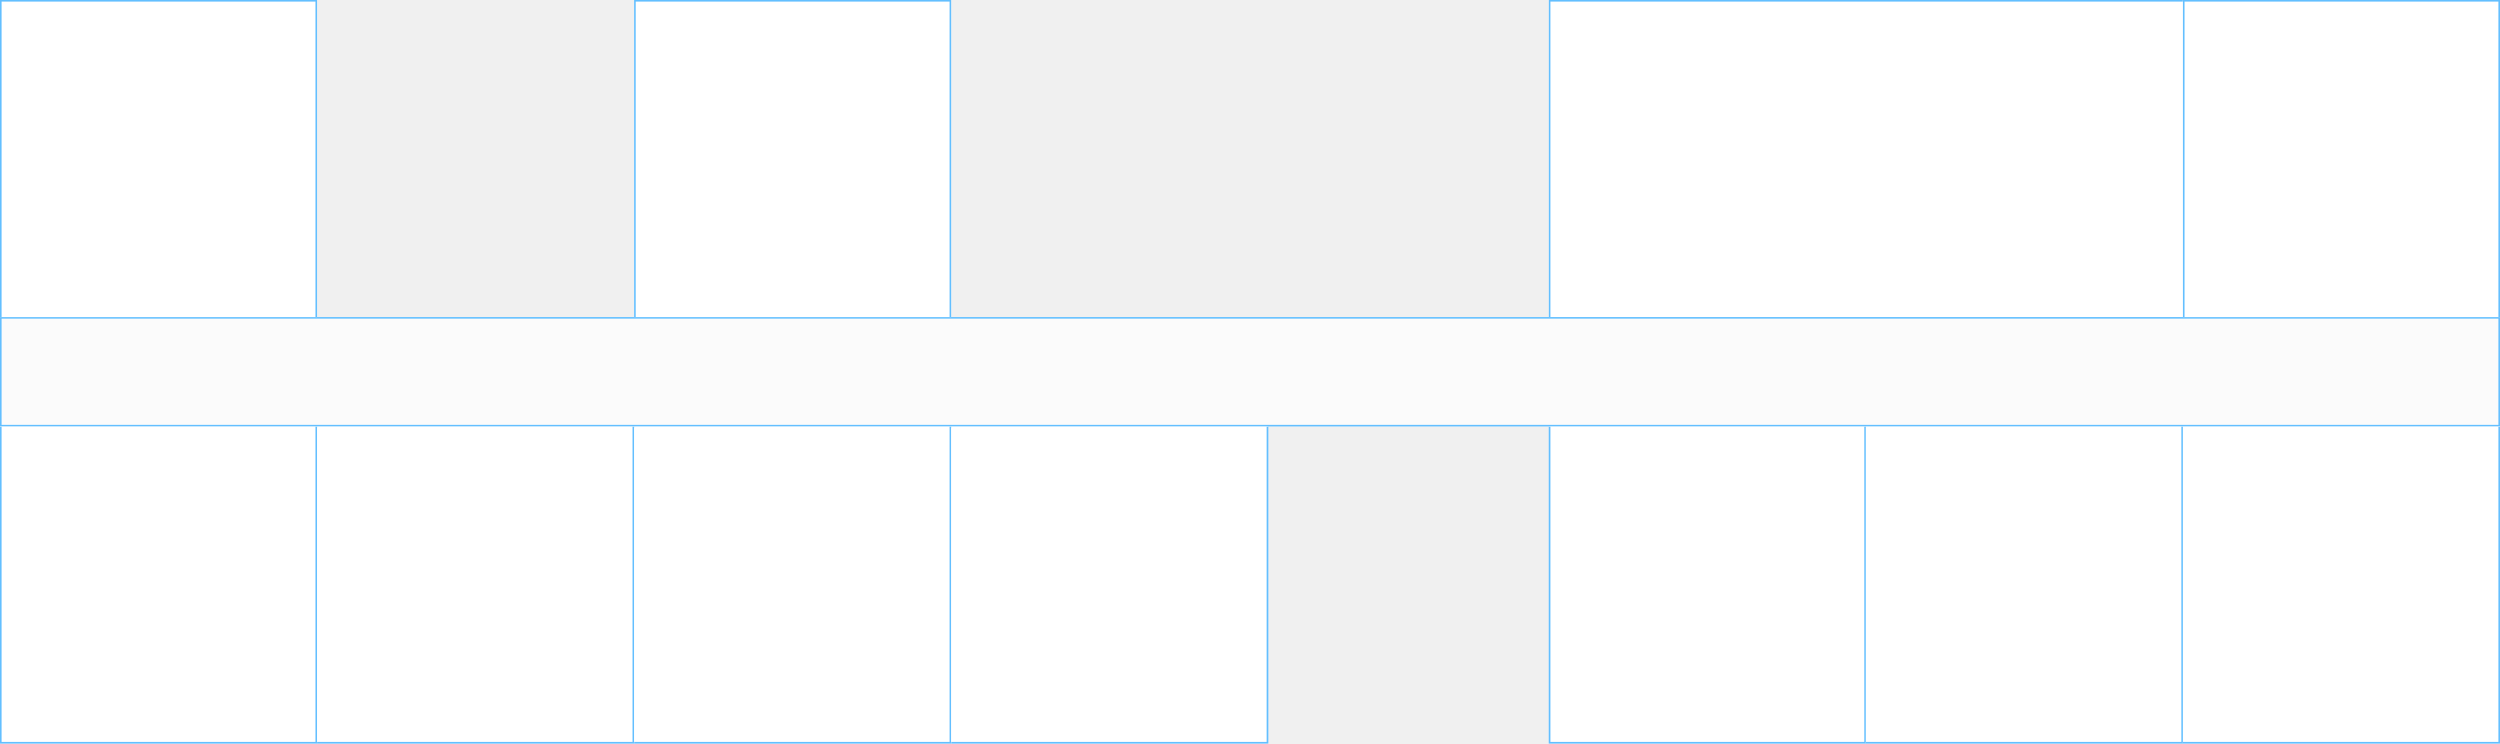
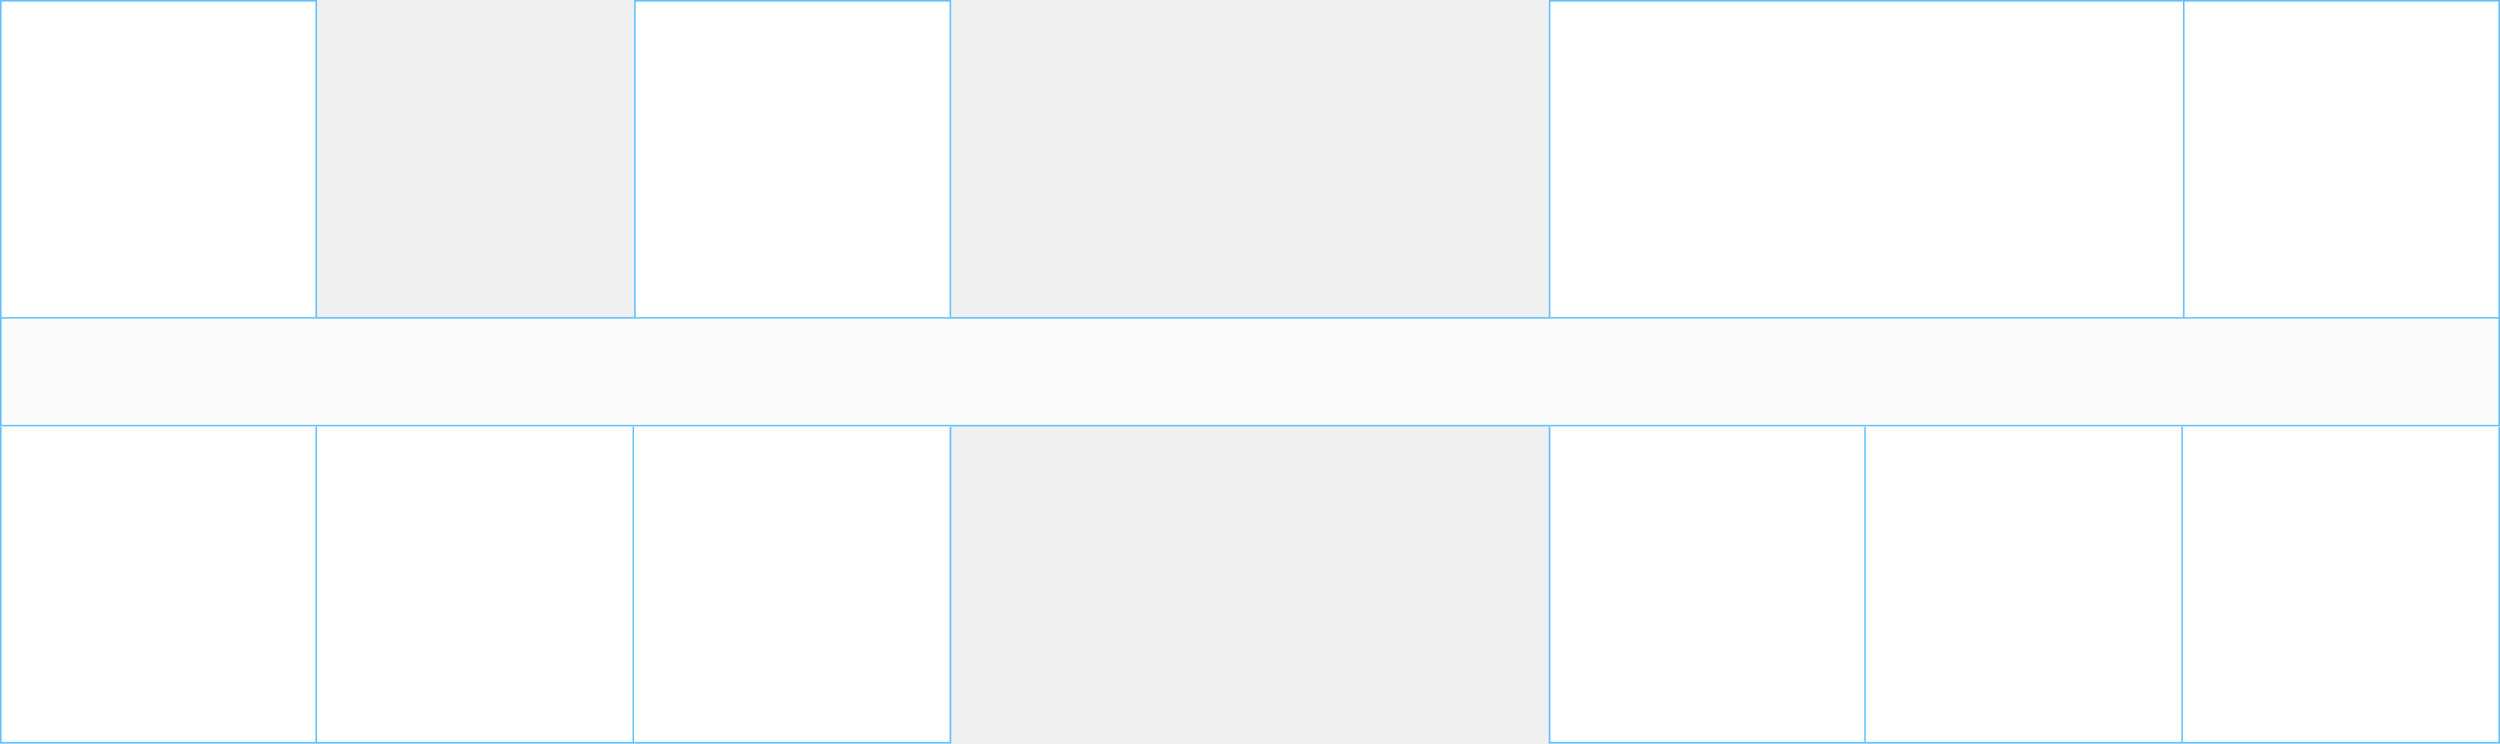
<svg xmlns="http://www.w3.org/2000/svg" width="1577" height="469" viewBox="0 0 1577 469" fill="none">
-   <mask id="path-1-inside-1_9728_203" fill="white">
+   <mask id="path-1-inside-1_9728_221" fill="white">
+     <path d="M0 200H1577V269H0V200Z" />
+   </mask>
+   <path d="M0 200H1577V269H0V200Z" fill="#FBFBFB" />
+   <path d="M0 200V199H-1V200H0ZM1577 200H1578V199H1577V200ZM1577 269V270H1578V269H1577ZM0 269H-1V270H0V269ZM0 200V201H1577V200V199H0V200ZM1577 200H1576V269H1577H1578V200H1577ZM1577 269V268H0V269V270H1577V269ZM0 269H1V200H0H-1V269H0Z" fill="#63BFFF" mask="url(#path-1-inside-1_9728_221)" />
+   <rect x="977.5" y="269.5" width="599" height="199" stroke="#63BFFF" />
+   <mask id="path-4-inside-2_9728_221" fill="white">
+     <path d="M977 269H1177V469H977V269Z" />
+   </mask>
+   <path d="M977 269H1177V469H977V269Z" fill="white" />
+   <path d="M1177 469V470H1178V469H1177ZM977 469H976V470H977V469ZM1177 269H1176V469H1177H1178V269H1177ZM1177 469V468H977V469V470H1177V469ZM977 469H978V269H977H976V469H977Z" fill="#63BFFF" mask="url(#path-4-inside-2_9728_221)" />
+   <mask id="path-6-inside-3_9728_221" fill="white">
+     <path d="M1177 269H1377V469H1177V269Z" />
+   </mask>
+   <path d="M1177 269H1377V469H1177V269Z" fill="white" />
+   <path d="M1377 469V470H1378V469H1377ZM1377 269H1376V469H1377H1378V269H1377ZM1377 469V468H1177V469V470H1377V469Z" fill="#63BFFF" mask="url(#path-6-inside-3_9728_221)" />
+   <mask id="path-8-inside-4_9728_221" fill="white">
+     <path d="M1377 269H1577V469H1377V269Z" />
+   </mask>
+   <path d="M1377 269H1577V469H1377V269Z" fill="white" />
+   <path d="M1577 469V470H1578V469H1577ZM1577 269H1576V469H1577H1578V269H1577ZM1577 469V468H1377V469V470H1577V469Z" fill="#63BFFF" mask="url(#path-8-inside-4_9728_221)" />
+   <rect x="0.5" y="269.5" width="599" height="199" stroke="#63BFFF" />
+   <mask id="path-11-inside-5_9728_221" fill="white">
+     <path d="M0 269H200V469H0V269Z" />
+   </mask>
+   <path d="M0 269H200V469H0V269Z" fill="white" />
+   <path d="M200 469V470H201V469H200ZM0 469H-1V470H0V469ZM200 269H199V469H200H201V269H200ZM200 469V468H0V469V470H200V469ZM0 469H1V269H0H-1V469H0Z" fill="#63BFFF" mask="url(#path-11-inside-5_9728_221)" />
+   <mask id="path-13-inside-6_9728_221" fill="white">
+     <path d="M200 269H400V469H200V269Z" />
+   </mask>
+   <path d="M200 269H400V469H200V269Z" fill="white" />
+   <path d="M400 469V470H401V469H400ZM400 269H399V469H400H401V269H400ZM400 469V468H200V469V470H400V469Z" fill="#63BFFF" mask="url(#path-13-inside-6_9728_221)" />
+   <mask id="path-15-inside-7_9728_221" fill="white">
+     <path d="M400 269H600V469H400V269Z" />
+   </mask>
+   <path d="M400 269H600V469H400V269Z" fill="white" />
+   <path d="M600 469V470H601V469H600ZM600 269H599V469H600H601V269H600ZM600 469V468H400V469V470H600V469Z" fill="#63BFFF" mask="url(#path-15-inside-7_9728_221)" />
+   <mask id="path-17-inside-8_9728_221" fill="white">
+     <path d="M0 0H200V200H0V0Z" />
+   </mask>
+   <path d="M0 0H200V200H0V0Z" fill="white" />
+   <path d="M0 0V-1H-1V0H0ZM200 0H201V-1H200V0ZM0 0V1H200V0V-1H0V0ZM200 0H199V200H200H201V0H200ZM0 200H1V0H0H-1V200H0Z" fill="#63BFFF" mask="url(#path-17-inside-8_9728_221)" />
+   <mask id="path-19-inside-9_9728_221" fill="white">
+     <path d="M400 0H600V200H400V0Z" />
+   </mask>
+   <path d="M400 0H600V200H400V0Z" fill="white" />
+   <path d="M400 0V-1H399V0H400ZM600 0H601V-1H600V0ZM400 0V1H600V0V-1H400V0ZM600 0H599V200H600H601V0H600ZM400 200H401V0H400H399V200H400Z" fill="#63BFFF" mask="url(#path-19-inside-9_9728_221)" />
+   <mask id="path-21-inside-10_9728_221" fill="white">
    <path d="M1377 0L977 0V200L1377 200V0Z" />
  </mask>
  <path d="M1377 0L977 0V200L1377 200V0Z" fill="white" />
-   <path d="M977 0L976 0V-1L977 -1V0ZM1377 0V1L977 1V0V-1L1377 -1V0ZM977 0L978 0V200H977H976V0L977 0Z" fill="#63BFFF" mask="url(#path-1-inside-1_9728_203)" />
-   <mask id="path-3-inside-2_9728_203" fill="white">
-     <path d="M0 200H1577V269H0V200Z" />
-   </mask>
-   <path d="M0 200H1577V269H0V200Z" fill="#FBFBFB" />
-   <path d="M0 200V199H-1V200H0ZM1577 200H1578V199H1577V200ZM1577 269V270H1578V269H1577ZM0 269H-1V270H0V269ZM0 200V201H1577V200V199H0V200ZM1577 200H1576V269H1577H1578V200H1577ZM1577 269V268H0V269V270H1577V269ZM0 269H1V200H0H-1V269H0Z" fill="#63BFFF" mask="url(#path-3-inside-2_9728_203)" />
-   <rect x="977.5" y="269.5" width="599" height="199" stroke="#63BFFF" />
-   <mask id="path-6-inside-3_9728_203" fill="white">
-     <path d="M977 269H1177V469H977V269Z" />
-   </mask>
-   <path d="M977 269H1177V469H977V269Z" fill="white" />
-   <path d="M1177 469V470H1178V469H1177ZM977 469H976V470H977V469ZM1177 269H1176V469H1177H1178V269H1177ZM1177 469V468H977V469V470H1177V469ZM977 469H978V269H977H976V469H977Z" fill="#63BFFF" mask="url(#path-6-inside-3_9728_203)" />
-   <mask id="path-8-inside-4_9728_203" fill="white">
-     <path d="M1177 269H1377V469H1177V269Z" />
-   </mask>
-   <path d="M1177 269H1377V469H1177V269Z" fill="white" />
-   <path d="M1377 469V470H1378V469H1377ZM1377 269H1376V469H1377H1378V269H1377ZM1377 469V468H1177V469V470H1377V469Z" fill="#63BFFF" mask="url(#path-8-inside-4_9728_203)" />
-   <mask id="path-10-inside-5_9728_203" fill="white">
-     <path d="M1377 269H1577V469H1377V269Z" />
-   </mask>
-   <path d="M1377 269H1577V469H1377V269Z" fill="white" />
-   <path d="M1577 469V470H1578V469H1577ZM1577 269H1576V469H1577H1578V269H1577ZM1577 469V468H1377V469V470H1577V469Z" fill="#63BFFF" mask="url(#path-10-inside-5_9728_203)" />
-   <mask id="path-12-inside-6_9728_203" fill="white">
+   <path d="M977 0L976 0V-1L977 -1V0ZM1377 0V1L977 1V0V-1L1377 -1V0ZM977 0L978 0V200H977H976V0L977 0Z" fill="#63BFFF" mask="url(#path-21-inside-10_9728_221)" />
+   <mask id="path-23-inside-11_9728_221" fill="white">
    <path d="M1577 0L1377 0V200H1577V0Z" />
  </mask>
  <path d="M1577 0L1377 0V200H1577V0Z" fill="white" />
-   <path d="M1577 0V-1H1578V0L1577 0ZM1377 0L1376 0V-1H1377V0ZM1577 0V1L1377 1V0V-1L1577 -1V0ZM1377 0L1378 0V200H1377H1376V0L1377 0ZM1577 200H1576V0L1577 0L1578 0V200H1577Z" fill="#63BFFF" mask="url(#path-12-inside-6_9728_203)" />
-   <rect x="0.5" y="269.5" width="799" height="199" stroke="#63BFFF" />
-   <mask id="path-15-inside-7_9728_203" fill="white">
-     <path d="M0 269H200V469H0V269Z" />
-   </mask>
-   <path d="M0 269H200V469H0V269Z" fill="white" />
-   <path d="M200 469V470H201V469H200ZM0 469H-1V470H0V469ZM200 269H199V469H200H201V269H200ZM200 469V468H0V469V470H200V469ZM0 469H1V269H0H-1V469H0Z" fill="#63BFFF" mask="url(#path-15-inside-7_9728_203)" />
-   <mask id="path-17-inside-8_9728_203" fill="white">
-     <path d="M200 269H400V469H200V269Z" />
-   </mask>
-   <path d="M200 269H400V469H200V269Z" fill="white" />
-   <path d="M400 469V470H401V469H400ZM400 269H399V469H400H401V269H400ZM400 469V468H200V469V470H400V469Z" fill="#63BFFF" mask="url(#path-17-inside-8_9728_203)" />
-   <mask id="path-19-inside-9_9728_203" fill="white">
-     <path d="M400 269H600V469H400V269Z" />
-   </mask>
-   <path d="M400 269H600V469H400V269Z" fill="white" />
-   <path d="M600 469V470H601V469H600ZM600 269H599V469H600H601V269H600ZM600 469V468H400V469V470H600V469Z" fill="#63BFFF" mask="url(#path-19-inside-9_9728_203)" />
-   <mask id="path-21-inside-10_9728_203" fill="white">
-     <path d="M600 269H800V469H600V269Z" />
-   </mask>
-   <path d="M600 269H800V469H600V269Z" fill="white" />
-   <path d="M800 469V470H801V469H800ZM800 269H799V469H800H801V269H800ZM800 469V468H600V469V470H800V469Z" fill="#63BFFF" mask="url(#path-21-inside-10_9728_203)" />
-   <mask id="path-23-inside-11_9728_203" fill="white">
-     <path d="M0 0H200V200H0V0Z" />
-   </mask>
-   <path d="M0 0H200V200H0V0Z" fill="white" />
-   <path d="M0 0V-1H-1V0H0ZM200 0H201V-1H200V0ZM0 0V1H200V0V-1H0V0ZM200 0H199V200H200H201V0H200ZM0 200H1V0H0H-1V200H0Z" fill="#63BFFF" mask="url(#path-23-inside-11_9728_203)" />
-   <mask id="path-25-inside-12_9728_203" fill="white">
-     <path d="M400 0H600V200H400V0Z" />
-   </mask>
-   <path d="M400 0H600V200H400V0Z" fill="white" />
-   <path d="M400 0V-1H399V0H400ZM600 0H601V-1H600V0ZM400 0V1H600V0V-1H400V0ZM600 0H599V200H600H601V0H600ZM400 200H401V0H400H399V200H400Z" fill="#63BFFF" mask="url(#path-25-inside-12_9728_203)" />
+   <path d="M1577 0V-1H1578V0L1577 0ZM1377 0L1376 0V-1H1377V0ZM1577 0V1L1377 1V0V-1L1577 -1V0ZM1377 0L1378 0V200H1377H1376V0L1377 0ZM1577 200H1576V0L1577 0L1578 0V200H1577Z" fill="#63BFFF" mask="url(#path-23-inside-11_9728_221)" />
</svg>
